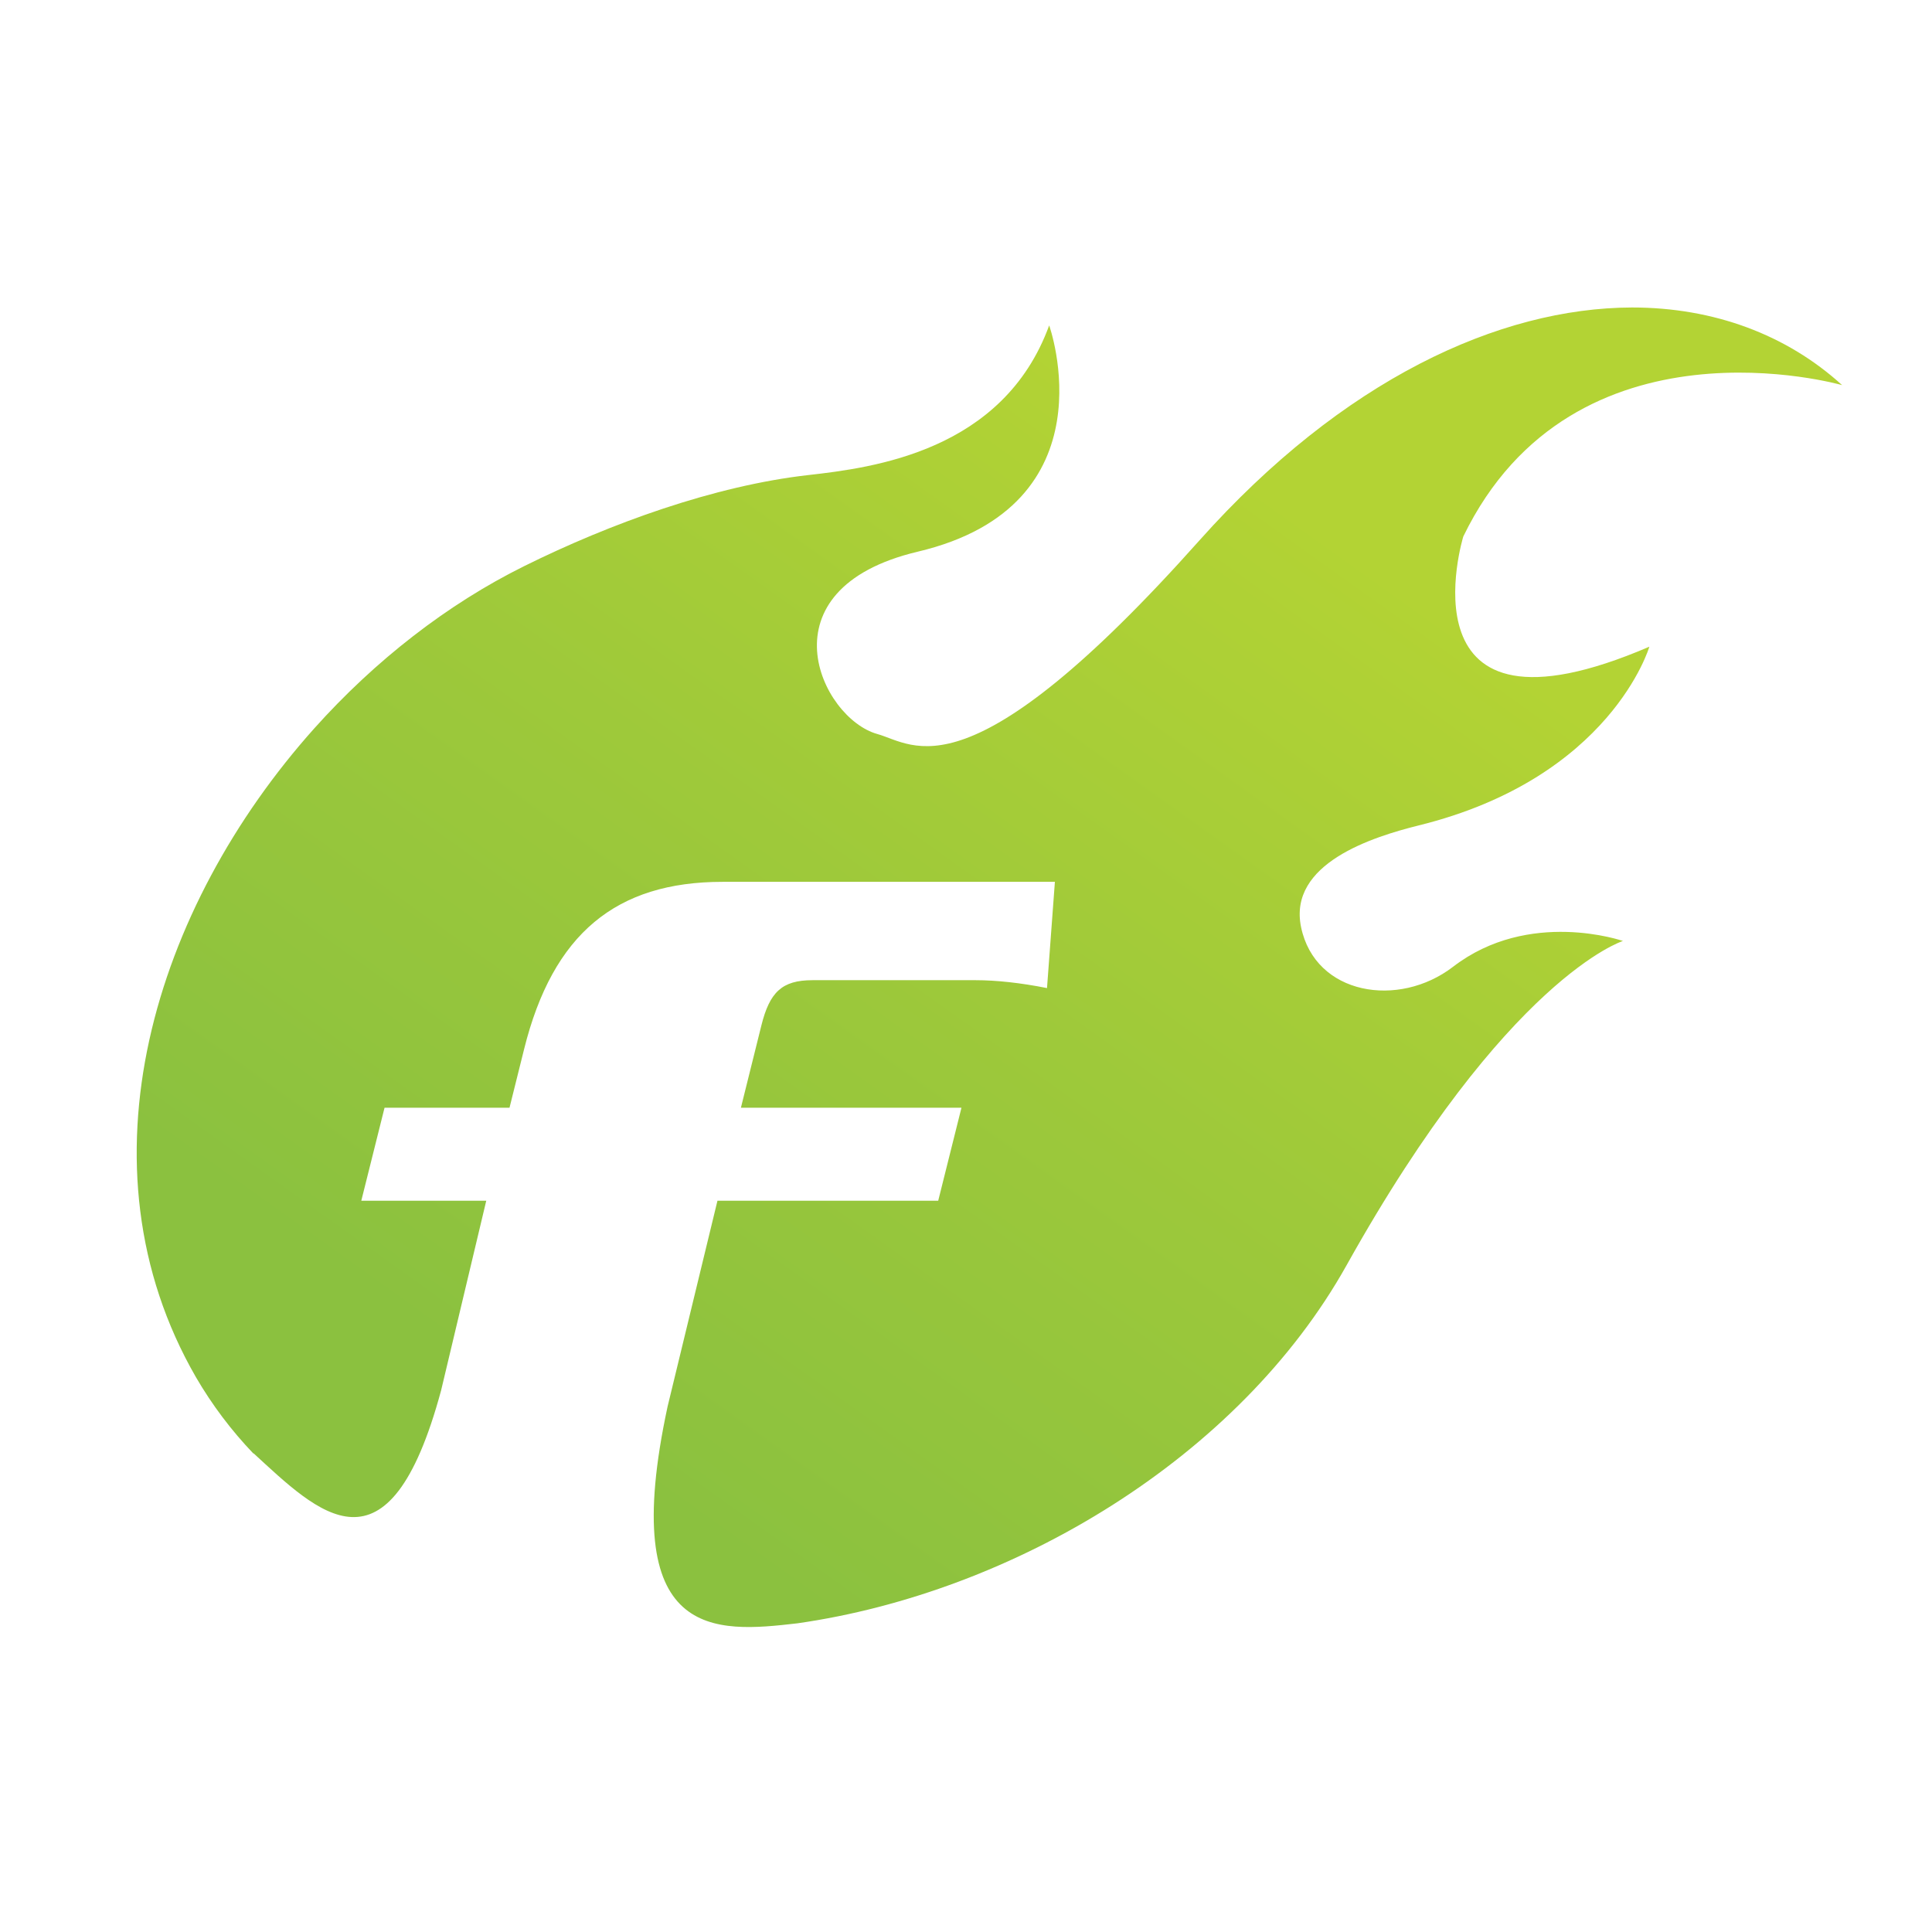
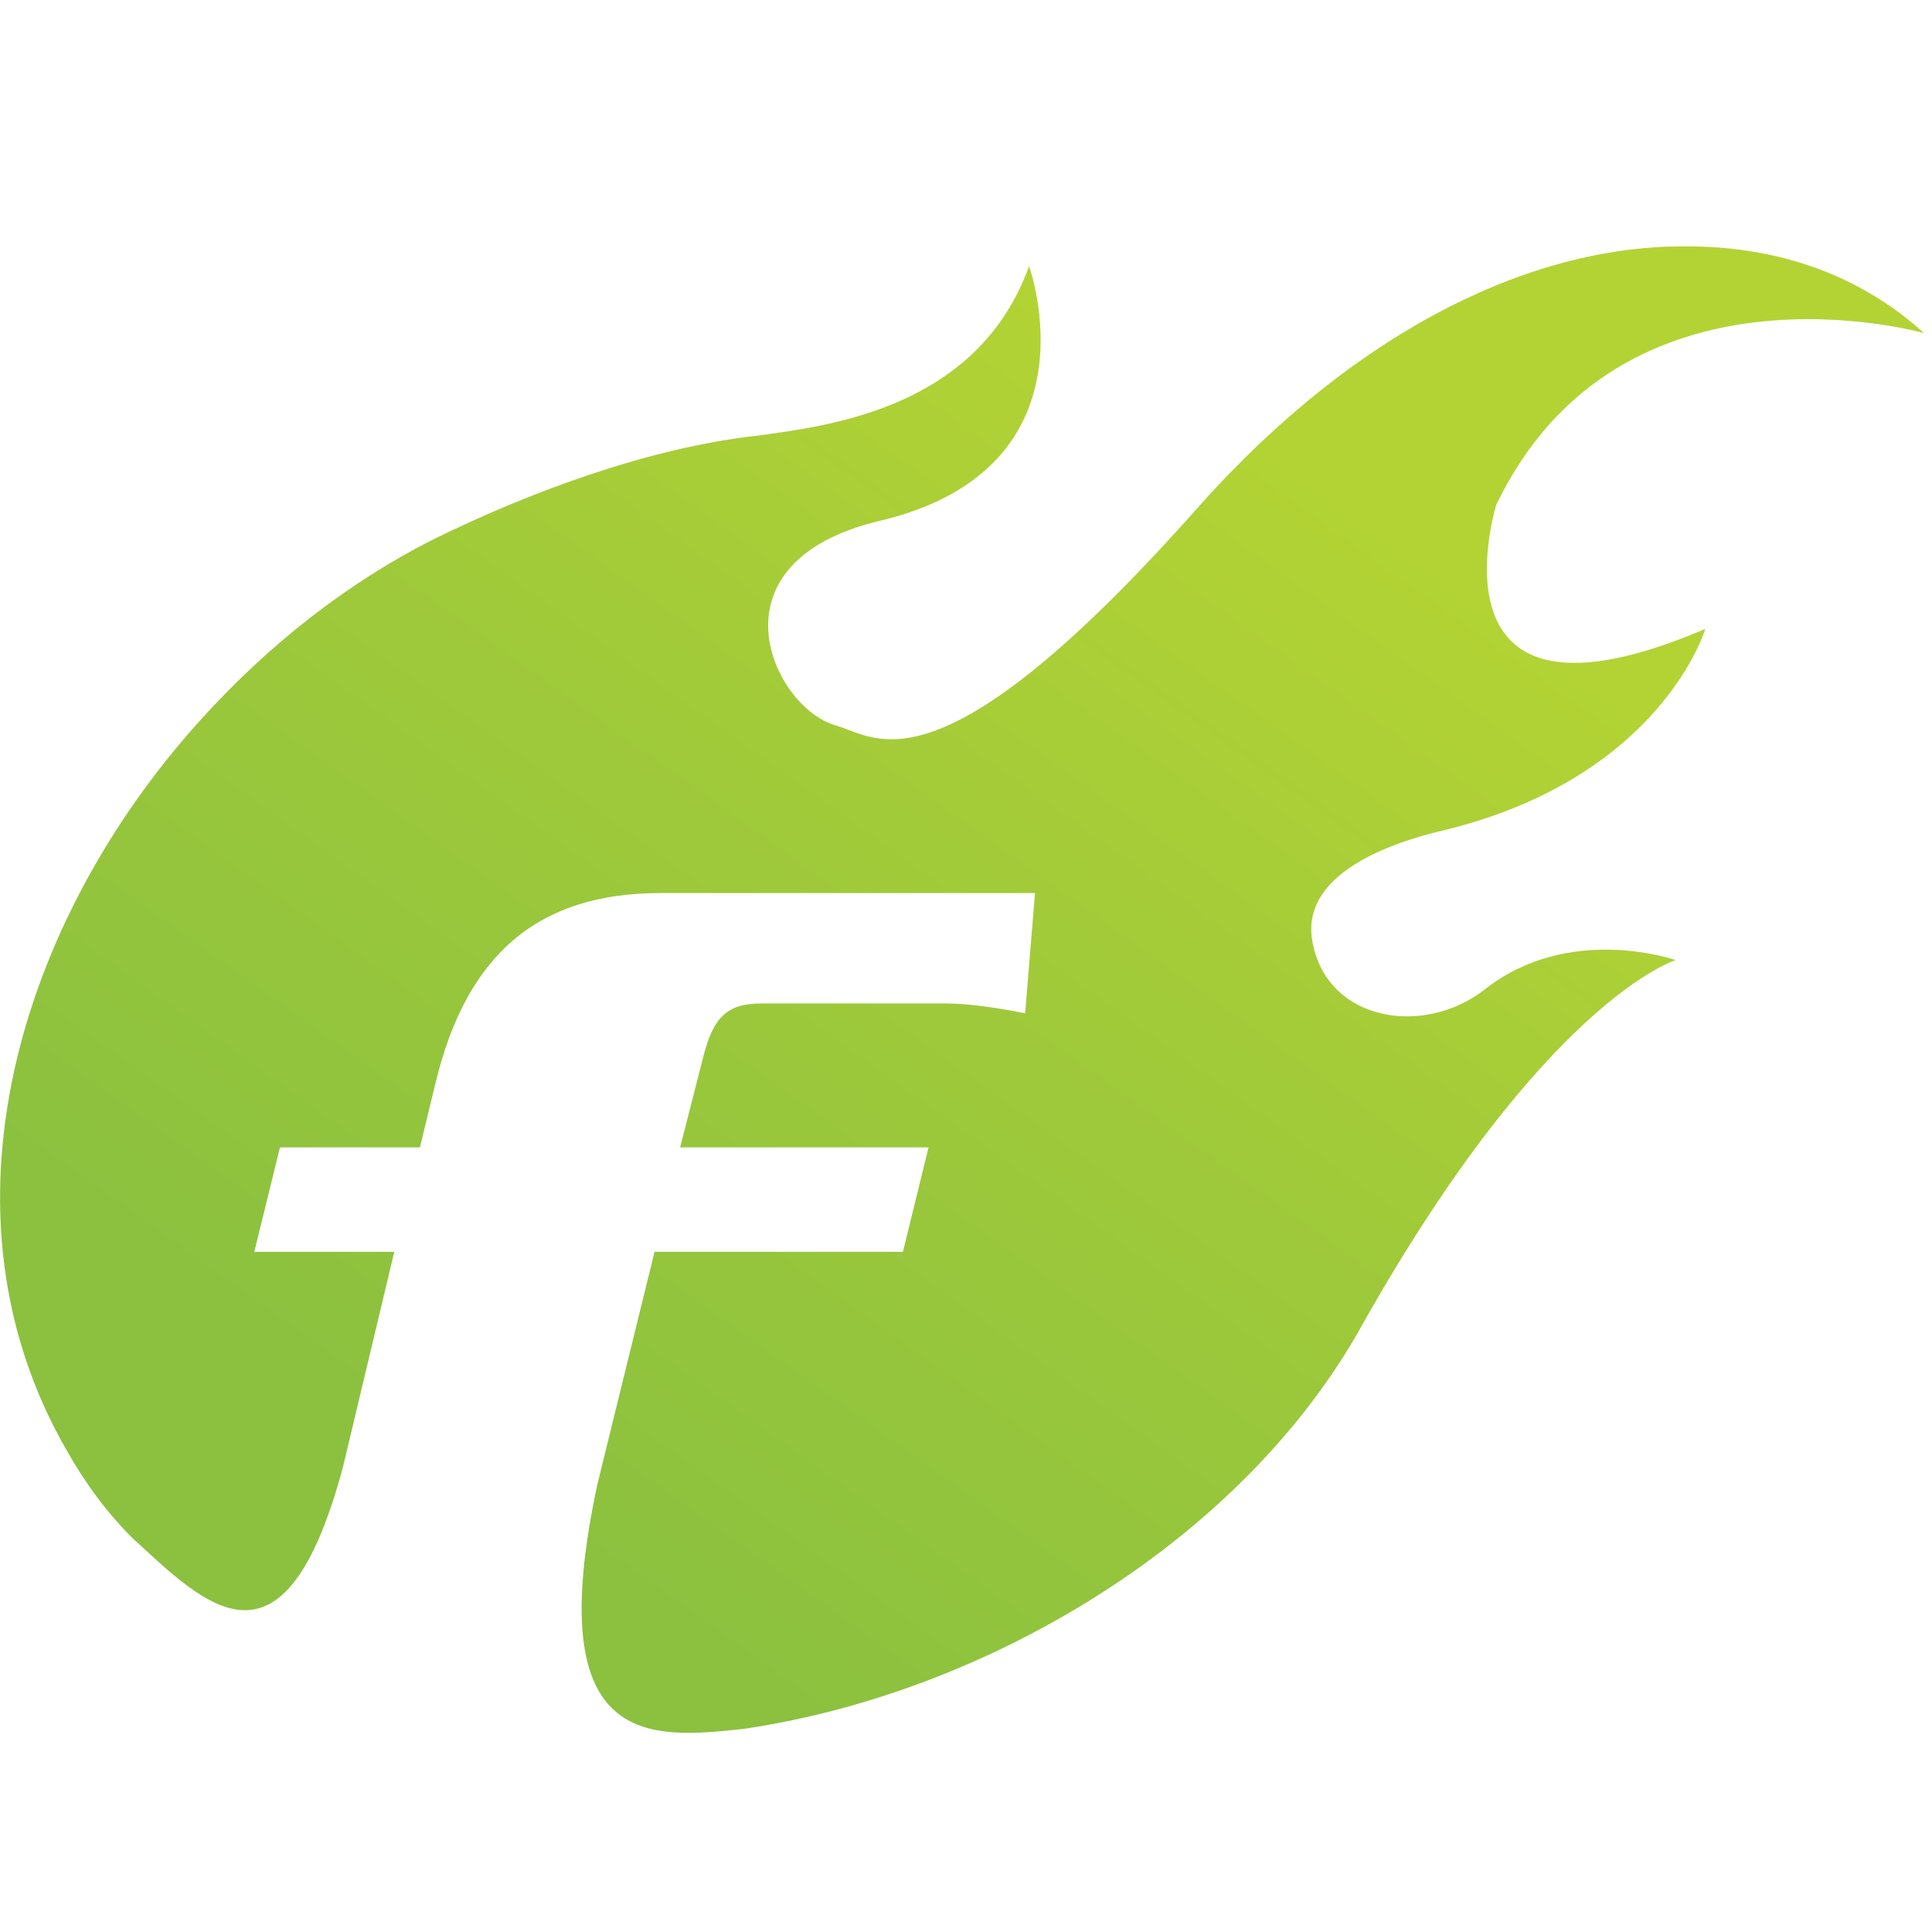
- <svg xmlns="http://www.w3.org/2000/svg" xmlns:xlink="http://www.w3.org/1999/xlink" version="1.1" id="Layer_1" x="0px" y="0px" viewBox="0 0 98.02 98.02" style="enable-background:new 0 0 98.02 98.02;" xml:space="preserve">
+ <svg xmlns="http://www.w3.org/2000/svg" xmlns:xlink="http://www.w3.org/1999/xlink" version="1.1" id="Layer_1" x="0px" y="0px" viewBox="0 0 98 98" style="enable-background:new 0 0 98 98;" xml:space="preserve">
  <style type="text/css">
	.st0{clip-path:url(#SVGID_2_);}
	.st1{fill:url(#SVGID_3_);}
</style>
  <g>
-     <defs>
-       <path id="SVGID_1_" d="M60.86,27.41c-11.75,13.18-14.45,10.36-16.35,9.83l0,0c-2.87-0.8-5.96-7.35,2.05-9.25l0,0    c9.94-2.35,6.67-11.48,6.67-11.48l0,0c-2.33,6.39-8.95,7.22-12.2,7.59l0,0c-4.79,0.54-10.07,2.46-14.43,4.62l0,0    c-3.9,1.93-7.57,4.79-10.66,8.24l0,0C7.84,46.02,3.73,59.1,9.94,69.87l0,0c0.82,1.41,1.8,2.71,2.93,3.89l0,0l-0.02-0.04    c3.28,3.01,6.86,6.71,9.53-3.18l0,0l2.29-9.62h-6.34l1.18-4.72h6.34l0.74-2.97c1.46-5.87,4.68-8.49,10.07-8.49l0,0h16.86    l-0.4,5.39c-1.35-0.27-2.6-0.4-3.61-0.4l0,0h-8.29c-1.55,0-2.17,0.61-2.59,2.29l0,0l-1.04,4.18h11.19l-1.18,4.72H36.4l-2.53,10.44    c-2.57,11.95,2.43,11.48,6.58,11l0,0c10.94-1.56,22.4-8.38,27.87-18.17l0,0c8.17-14.63,14.02-16.45,14.02-16.45l0,0    c0,0-4.76-1.66-8.62,1.31l0,0c-2.76,2.12-6.99,1.44-7.71-2.01l0,0c-0.67-3.23,3.63-4.58,5.96-5.16l0,0    c9.77-2.41,11.71-9.07,11.71-9.07l0,0c-12.85,5.53-9.44-5.59-9.44-5.59l0,0c5.62-11.59,19.22-7.68,19.22-7.68l0,0    c-2.81-2.56-6.51-3.94-10.66-3.94l0,0C76.06,15.62,68.13,19.26,60.86,27.41" />
-     </defs>
-     <clipPath id="SVGID_2_">
-       <use xlink:href="#SVGID_1_" style="overflow:visible;" />
-     </clipPath>
-     <g class="st0">
-       <linearGradient id="SVGID_3_" gradientUnits="userSpaceOnUse" x1="-103.968" y1="196.032" x2="-102.968" y2="196.032" gradientTransform="matrix(35.273 -48.2305 -48.2305 -35.273 13149.256 1971.8)">
-         <stop offset="0" style="stop-color:#8BC13F" />
-         <stop offset="0.514" style="stop-color:#9EC93A" />
-         <stop offset="1" style="stop-color:#B3D334" />
-       </linearGradient>
-       <polygon class="st1" points="-28.87,59.72 76.95,-84.97 221.64,20.85 115.82,165.54   " />
+     <g>
+       <defs>
+         <path id="SVGID_1_" d="M60.8,25.7C47.6,40.6,44.5,37.4,42.4,36.8l0,0c-3.2-0.9-6.7-8.3,2.3-10.4l0,0c11.2-2.7,7.5-12.9,7.5-12.9     l0,0c-2.6,7.2-10.1,8.1-13.8,8.6l0,0c-5.4,0.6-11.4,2.8-16.3,5.2l0,0c-4.4,2.2-8.5,5.4-12,9.3l0,0C1,46.7-3.6,61.5,3.4,73.6l0,0     c0.9,1.6,2,3.1,3.3,4.4l0,0l0,0c3.7,3.4,7.7,7.6,10.7-3.6l0,0L20,63.5h-7.1l1.3-5.3h7.1l0.8-3.3c1.6-6.6,5.3-9.6,11.4-9.6l0,0h19     l-0.5,6.1c-1.5-0.3-2.9-0.5-4.1-0.5l0,0h-9.3c-1.7,0-2.4,0.7-2.9,2.6l0,0l-1.2,4.7h12.6l-1.3,5.3H33.2l-2.9,11.8     c-2.9,13.5,2.7,12.9,7.4,12.4l0,0c12.3-1.8,25.3-9.5,31.4-20.5l0,0C78.4,50.7,85,48.7,85,48.7l0,0c0,0-5.4-1.9-9.7,1.5l0,0     c-3.1,2.4-7.9,1.6-8.7-2.3l0,0c-0.8-3.6,4.1-5.2,6.7-5.8l0,0c11-2.7,13.2-10.2,13.2-10.2l0,0c-14.5,6.2-10.6-6.3-10.6-6.3l0,0     c6.3-13.1,21.7-8.7,21.7-8.7l0,0c-3.2-2.9-7.3-4.4-12-4.4l0,0C78,12.4,69,16.5,60.8,25.7" />
+       </defs>
+       <clipPath id="SVGID_2_">
+         <use xlink:href="#SVGID_1_" style="overflow:visible;" />
+       </clipPath>
+       <g class="st0">
+         <linearGradient id="SVGID_3_" gradientUnits="userSpaceOnUse" x1="-97.039" y1="-104.511" x2="-95.912" y2="-104.511" gradientTransform="matrix(35.273 -48.2305 48.2305 35.273 8520.369 -893.4297)">
+           <stop offset="0" style="stop-color:#8BC13F" />
+           <stop offset="0.514" style="stop-color:#9EC93A" />
+           <stop offset="1" style="stop-color:#B3D334" />
+         </linearGradient>
+         <polygon class="st1" points="-40.4,62.2 79,-101 242.1,18.3 122.8,181.5    " />
+       </g>
    </g>
  </g>
</svg>
